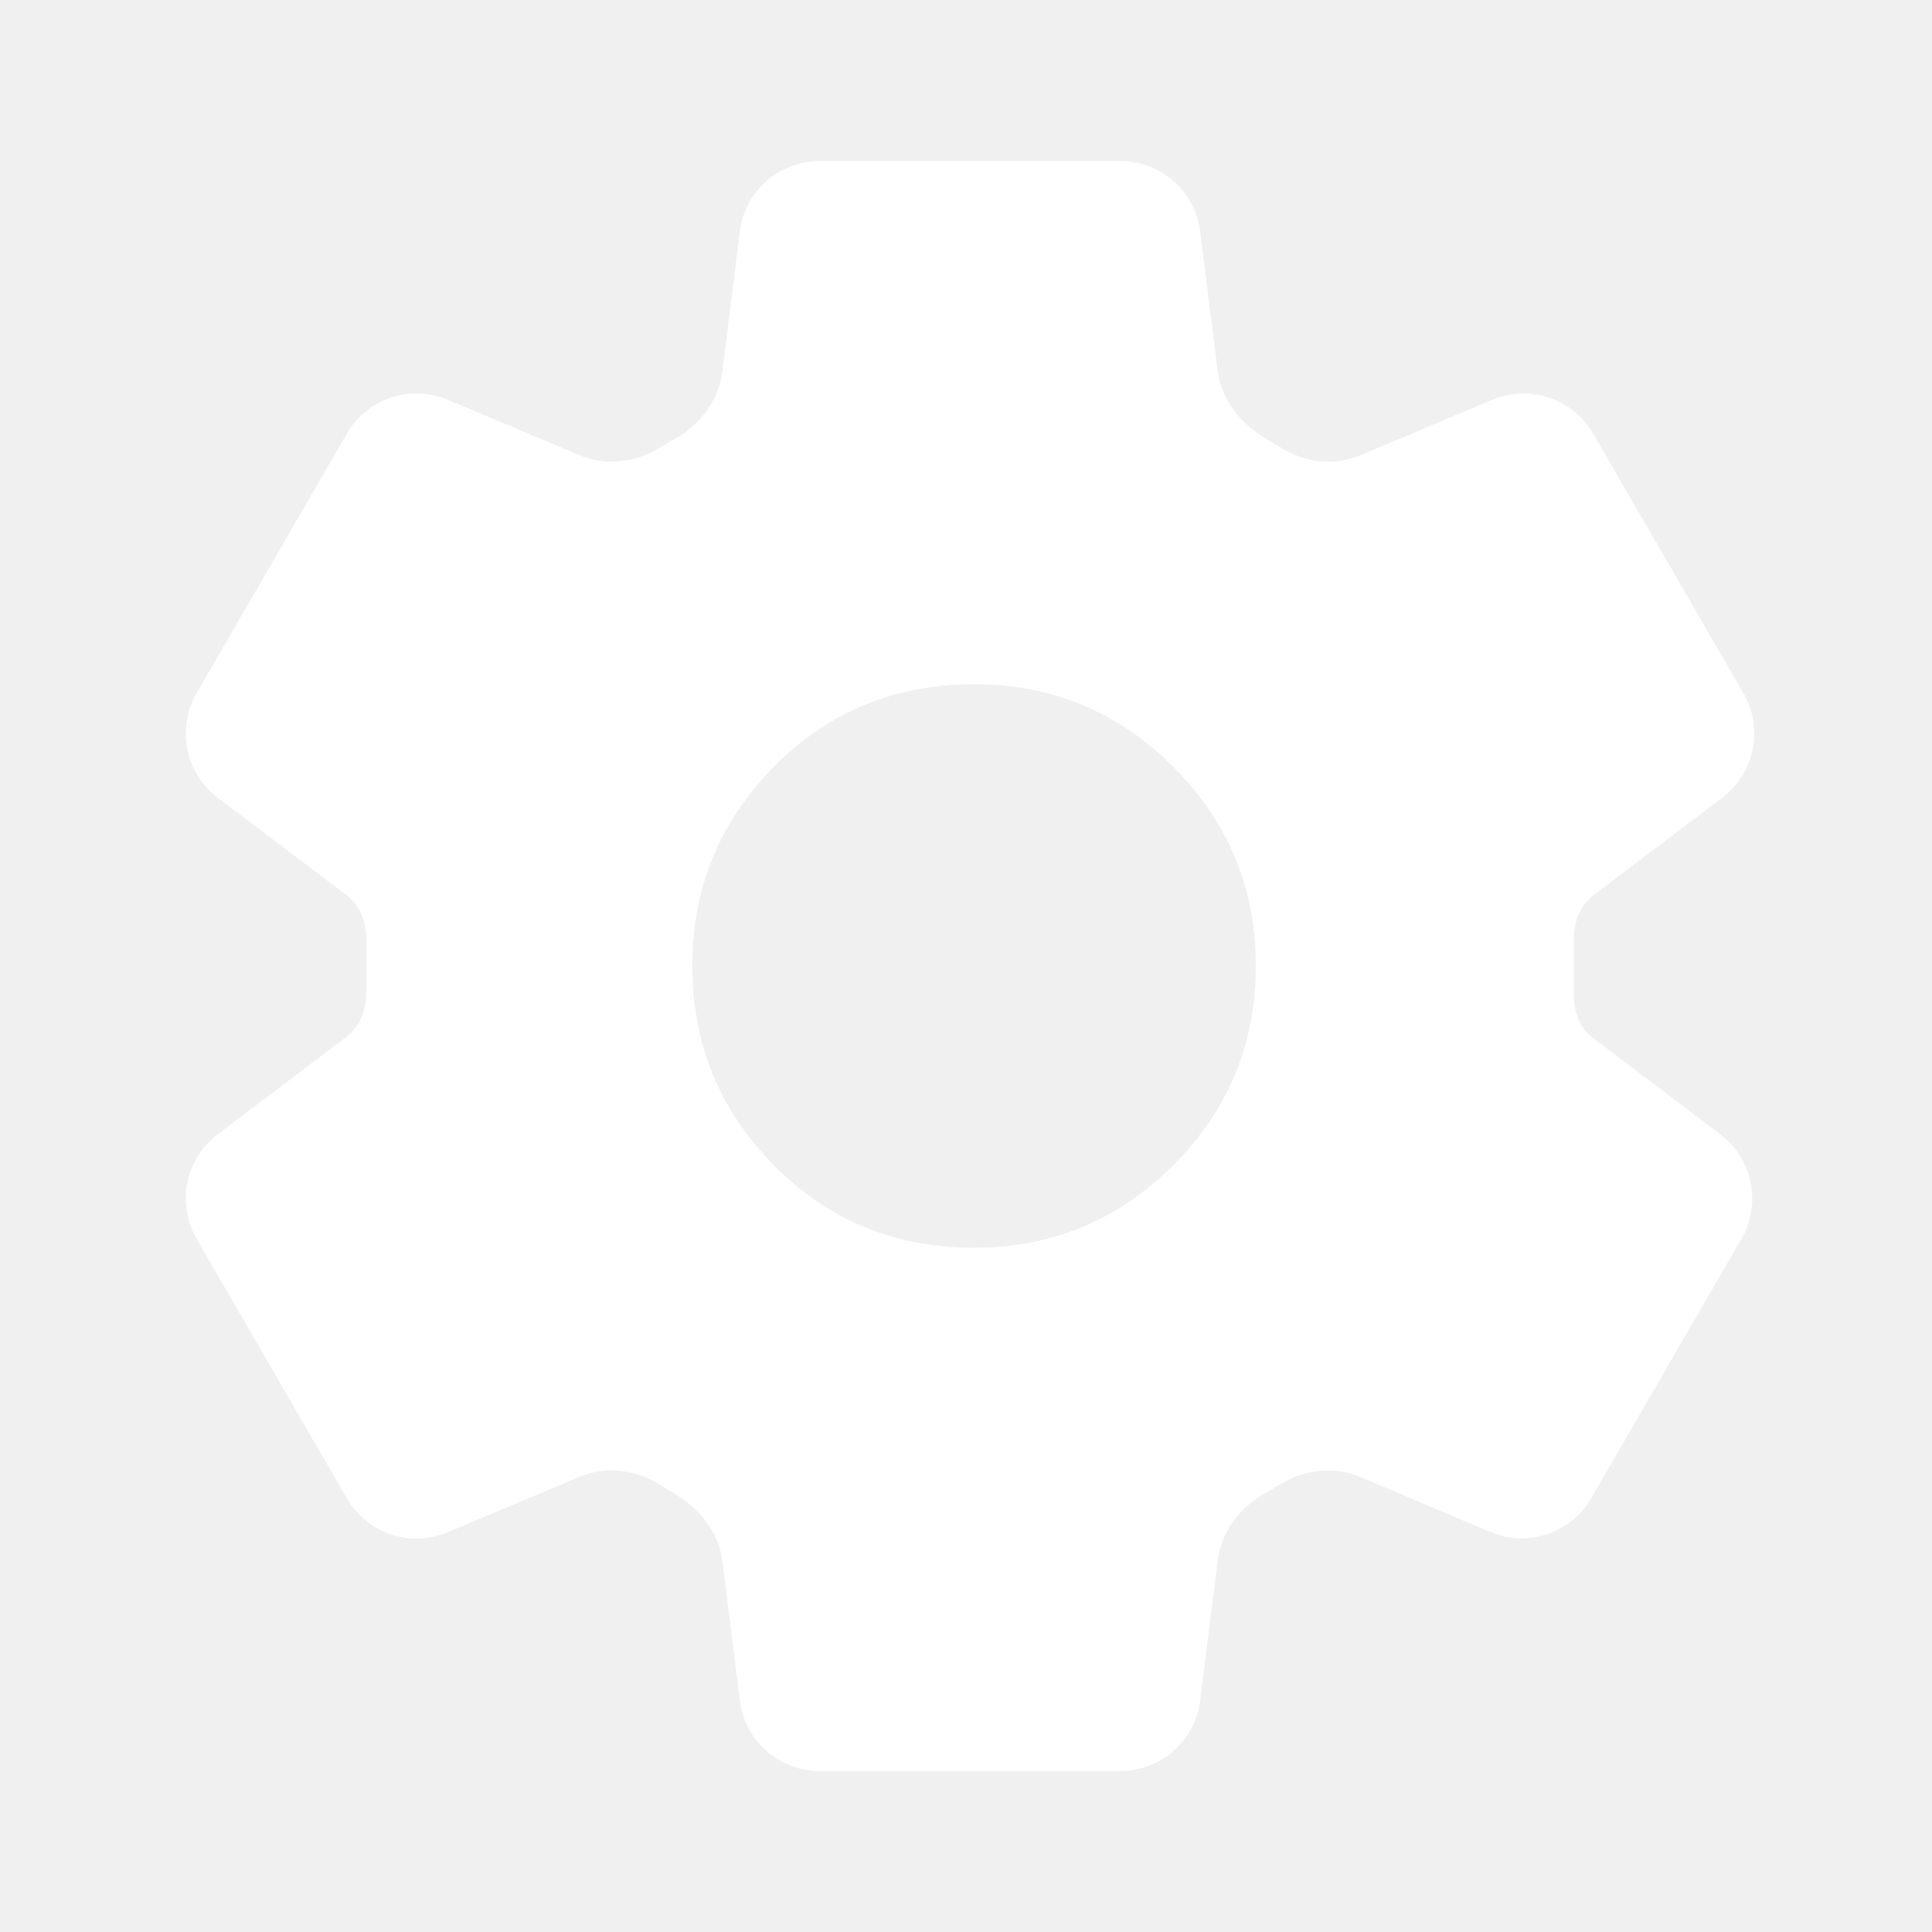
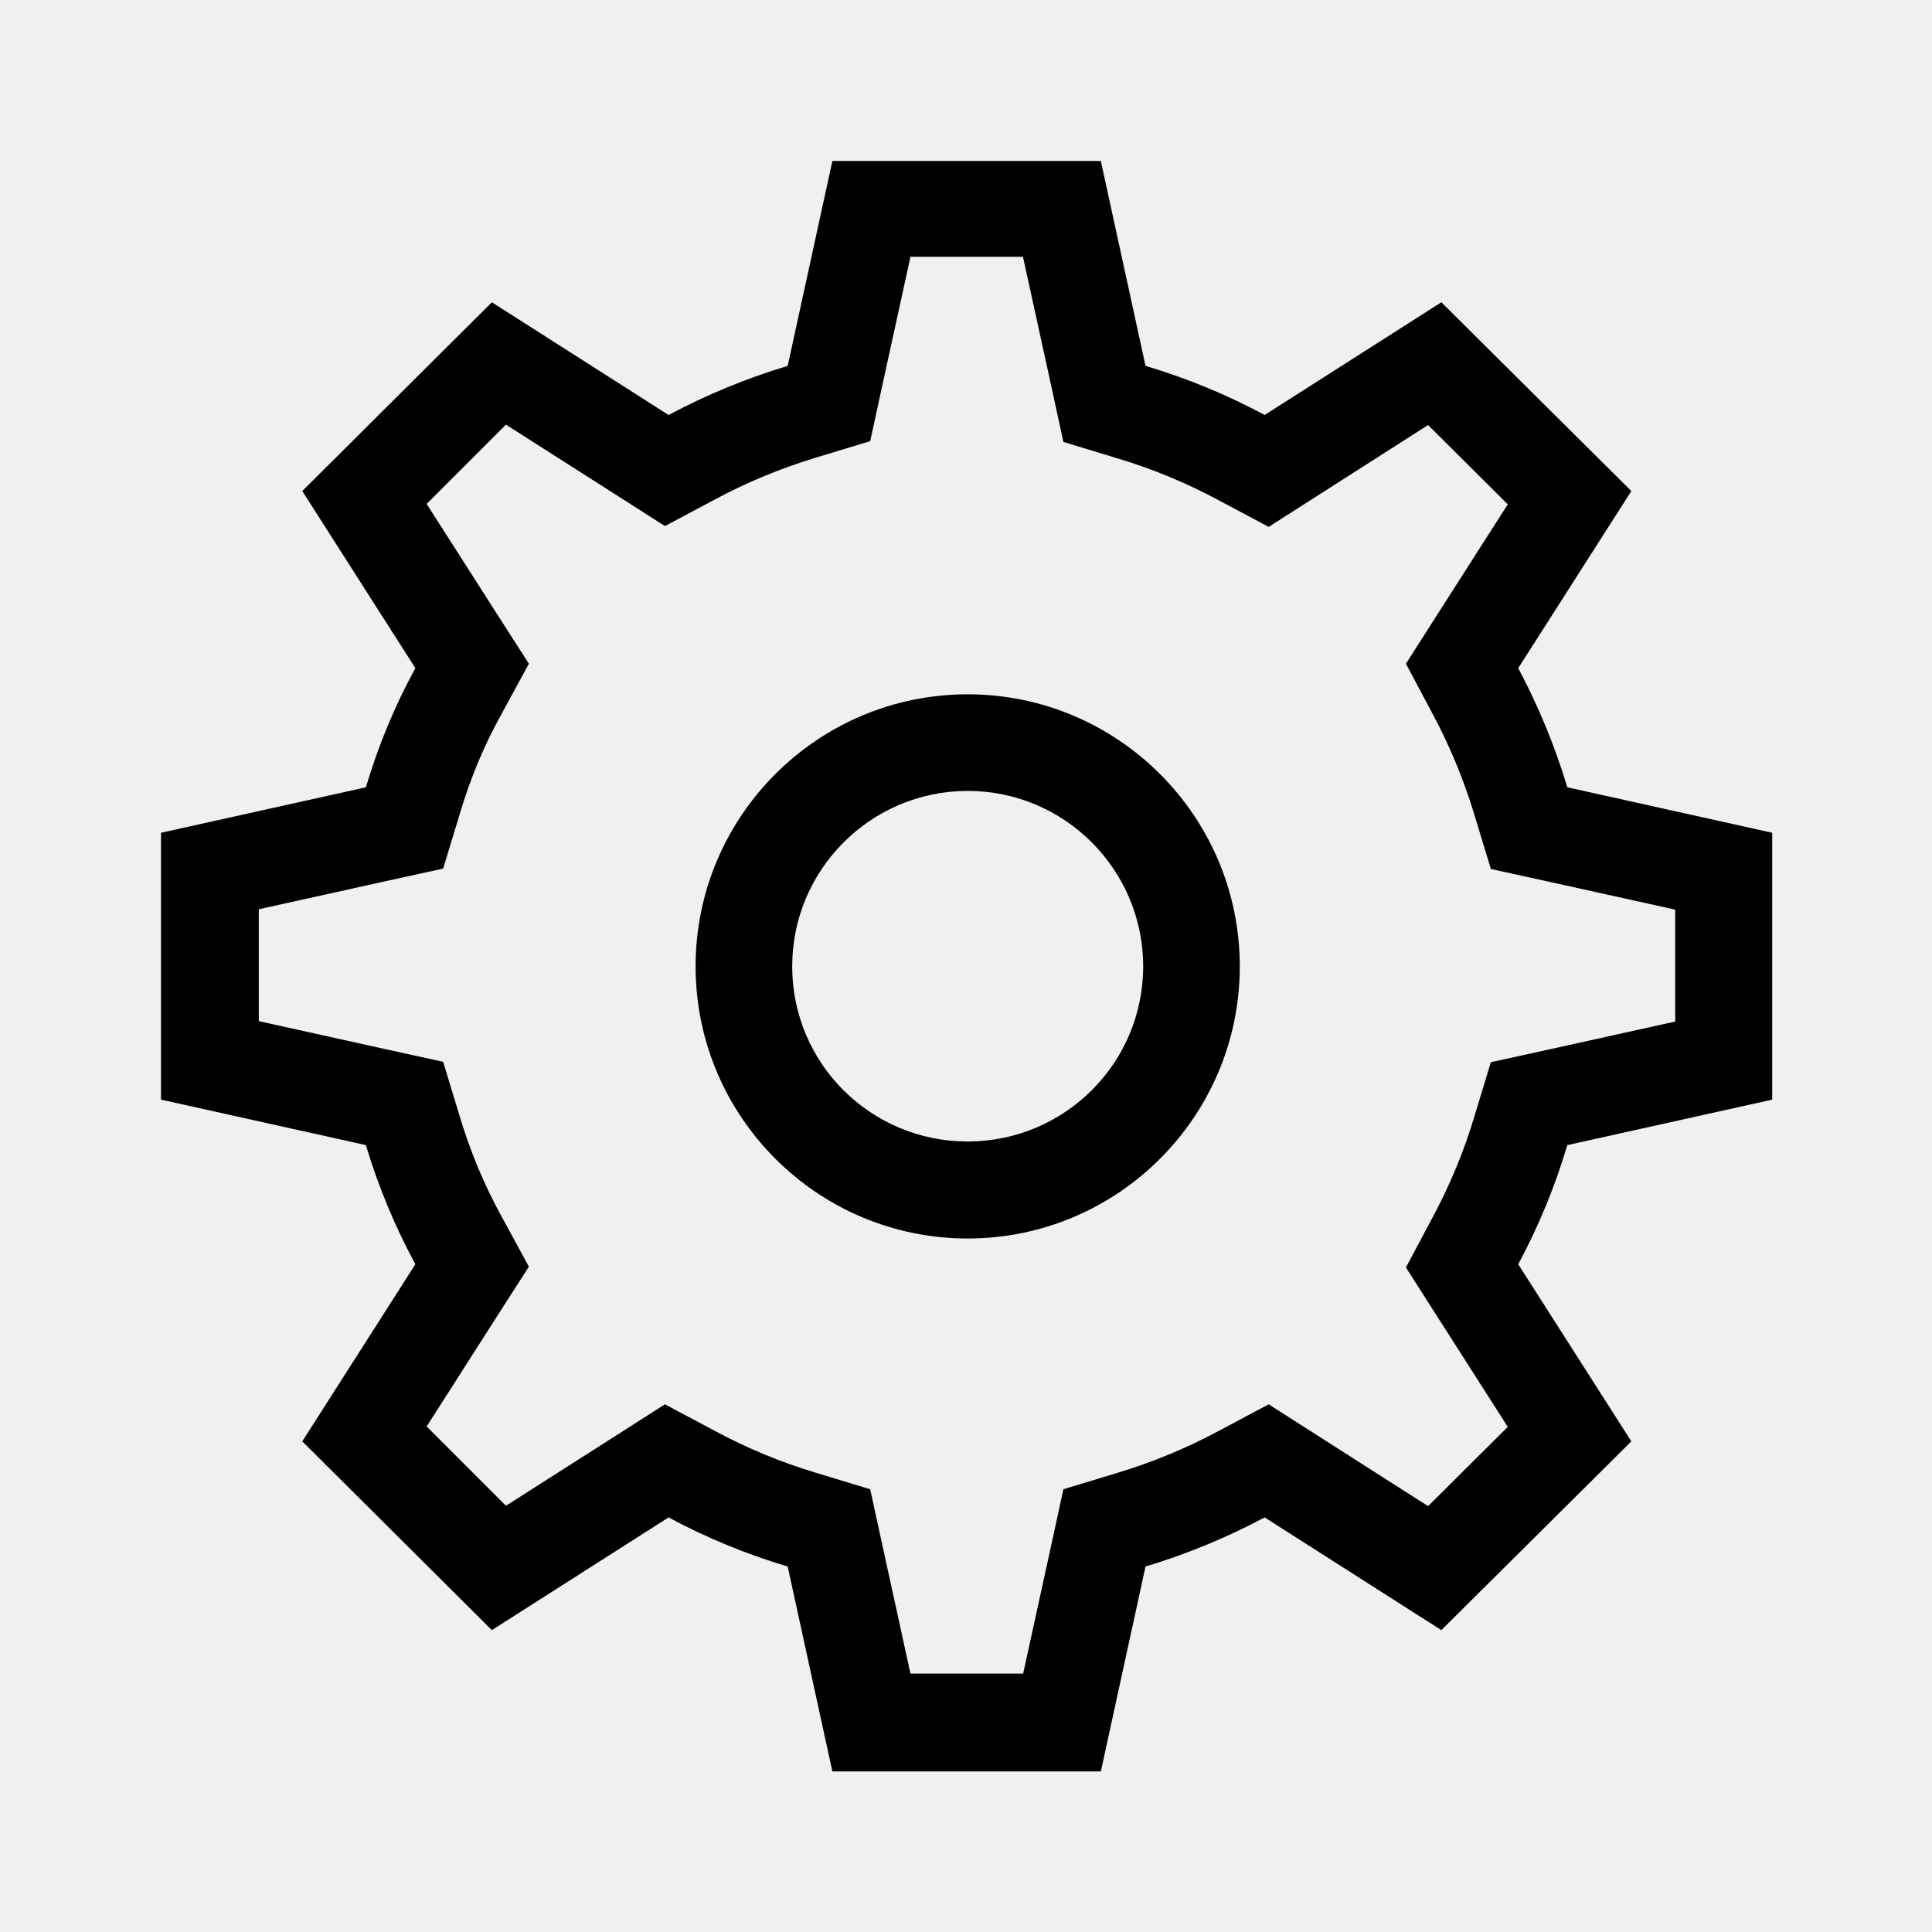
- <svg xmlns="http://www.w3.org/2000/svg" width="24" height="24" viewBox="0 0 24 24" fill="none">
-   <path d="M10.183 22C9.678 22 9.253 21.625 9.191 21.124L8.974 19.394C8.929 19.028 8.679 18.727 8.36 18.543C8.335 18.529 8.311 18.515 8.287 18.5C8.255 18.48 8.224 18.461 8.192 18.441C7.895 18.255 7.528 18.208 7.205 18.343L5.562 19.034C5.098 19.229 4.561 19.049 4.309 18.613L2.443 15.39C2.19 14.953 2.302 14.396 2.704 14.091L4.305 12.88C4.472 12.753 4.55 12.546 4.55 12.338V11.662C4.55 11.454 4.472 11.247 4.305 11.12L2.704 9.908C2.302 9.604 2.19 9.047 2.443 8.61L4.309 5.387C4.561 4.951 5.098 4.771 5.562 4.966L7.205 5.657C7.528 5.792 7.895 5.745 8.194 5.563C8.229 5.542 8.264 5.521 8.3 5.5C8.326 5.485 8.353 5.47 8.379 5.455C8.692 5.279 8.927 4.98 8.972 4.624L9.191 2.876C9.253 2.376 9.678 2 10.183 2H13.917C14.421 2 14.847 2.376 14.909 2.876L15.126 4.606C15.171 4.972 15.421 5.273 15.74 5.457C15.764 5.471 15.789 5.485 15.812 5.5C15.845 5.519 15.876 5.539 15.908 5.559C16.205 5.745 16.572 5.792 16.895 5.657L18.538 4.966C19.002 4.771 19.539 4.951 19.791 5.387L21.657 8.61C21.91 9.047 21.798 9.604 21.395 9.908L19.795 11.12C19.628 11.247 19.55 11.454 19.55 11.662V12.338C19.55 12.544 19.608 12.757 19.773 12.882L21.37 14.091C21.773 14.396 21.885 14.953 21.632 15.39L19.767 18.611C19.515 19.047 18.976 19.227 18.512 19.03L16.896 18.346C16.573 18.209 16.204 18.256 15.904 18.438C15.87 18.459 15.835 18.48 15.8 18.5C15.774 18.515 15.747 18.53 15.721 18.545C15.408 18.721 15.172 19.02 15.128 19.376L14.909 21.124C14.847 21.625 14.421 22 13.917 22H10.183ZM12.1 15.5C13.067 15.5 13.892 15.158 14.575 14.475C15.258 13.792 15.6 12.967 15.6 12C15.6 11.033 15.258 10.208 14.575 9.525C13.892 8.842 13.067 8.5 12.1 8.5C11.117 8.5 10.287 8.842 9.613 9.525C8.938 10.208 8.6 11.033 8.6 12C8.6 12.967 8.938 13.792 9.613 14.475C10.287 15.158 11.117 15.5 12.1 15.5Z" fill="white" />
+ <svg xmlns="http://www.w3.org/2000/svg" viewBox="0 0 24 24" fill="none">
+   <path d="M12.71 3.2L13.06 4.8L13.21 5.49L13.885 5.695C14.32 5.825 14.74 6 15.14 6.215L15.76 6.545L16.355 6.165L17.74 5.28L18.73 6.265L17.845 7.65L17.465 8.245L17.795 8.865C18.01 9.265 18.185 9.69 18.315 10.12L18.52 10.795L19.205 10.945L20.81 11.3V12.69L19.205 13.045L18.52 13.195L18.315 13.87C18.185 14.305 18.01 14.725 17.795 15.125L17.465 15.745L17.845 16.34L18.73 17.725L17.74 18.71L16.355 17.825L15.76 17.445L15.14 17.775C14.74 17.99 14.315 18.165 13.885 18.295L13.21 18.5L13.06 19.19L12.71 20.79H11.31L10.96 19.19L10.81 18.5L10.135 18.295C9.7 18.165 9.28 17.99 8.88 17.775L8.26 17.445L7.665 17.825L6.285 18.705L5.3 17.72L6.185 16.335L6.57 15.735L6.23 15.11C6.015 14.72 5.84 14.3 5.71 13.865L5.505 13.19L4.82 13.04L3.215 12.685V11.295L4.82 10.94L5.505 10.79L5.71 10.115C5.84 9.675 6.015 9.255 6.23 8.87L6.57 8.245L6.185 7.645L5.3 6.26L6.285 5.275L7.665 6.155L8.26 6.535L8.88 6.205C9.28 5.99 9.705 5.815 10.135 5.685L10.81 5.48L10.96 4.79L11.31 3.19H12.71M13.675 2H10.34L9.785 4.545C9.27 4.7 8.775 4.905 8.305 5.155L6.11 3.755L3.755 6.1L5.16 8.3C4.905 8.765 4.7 9.26 4.545 9.78L2 10.345V13.66L4.545 14.225C4.7 14.74 4.905 15.235 5.16 15.705L3.755 17.905L6.11 20.25L8.305 18.85C8.77 19.1 9.265 19.305 9.785 19.46L10.34 22.005H13.675L14.23 19.46C14.745 19.305 15.24 19.1 15.71 18.85L17.905 20.25L20.265 17.905L18.86 15.705C19.11 15.24 19.315 14.745 19.47 14.225L22.015 13.66V10.345L19.47 9.78C19.315 9.265 19.11 8.77 18.86 8.3L20.265 6.1L17.905 3.755L15.71 5.155C15.245 4.905 14.75 4.7 14.23 4.545L13.675 2Z" fill="currentColor" />
+   <path d="M12.021 15.385C10.156 15.385 8.641 13.87 8.641 12.005C8.641 10.14 10.156 8.625 12.021 8.625C13.886 8.625 15.401 10.14 15.401 12.005C15.401 13.87 13.886 15.385 12.021 15.385ZM12.021 9.825C10.821 9.825 9.841 10.8 9.841 12.005C9.841 13.21 10.816 14.18 12.021 14.18C13.226 14.18 14.201 13.205 14.201 12.005C14.201 10.805 13.226 9.825 12.021 9.825Z" fill="currentColor" />
</svg>
